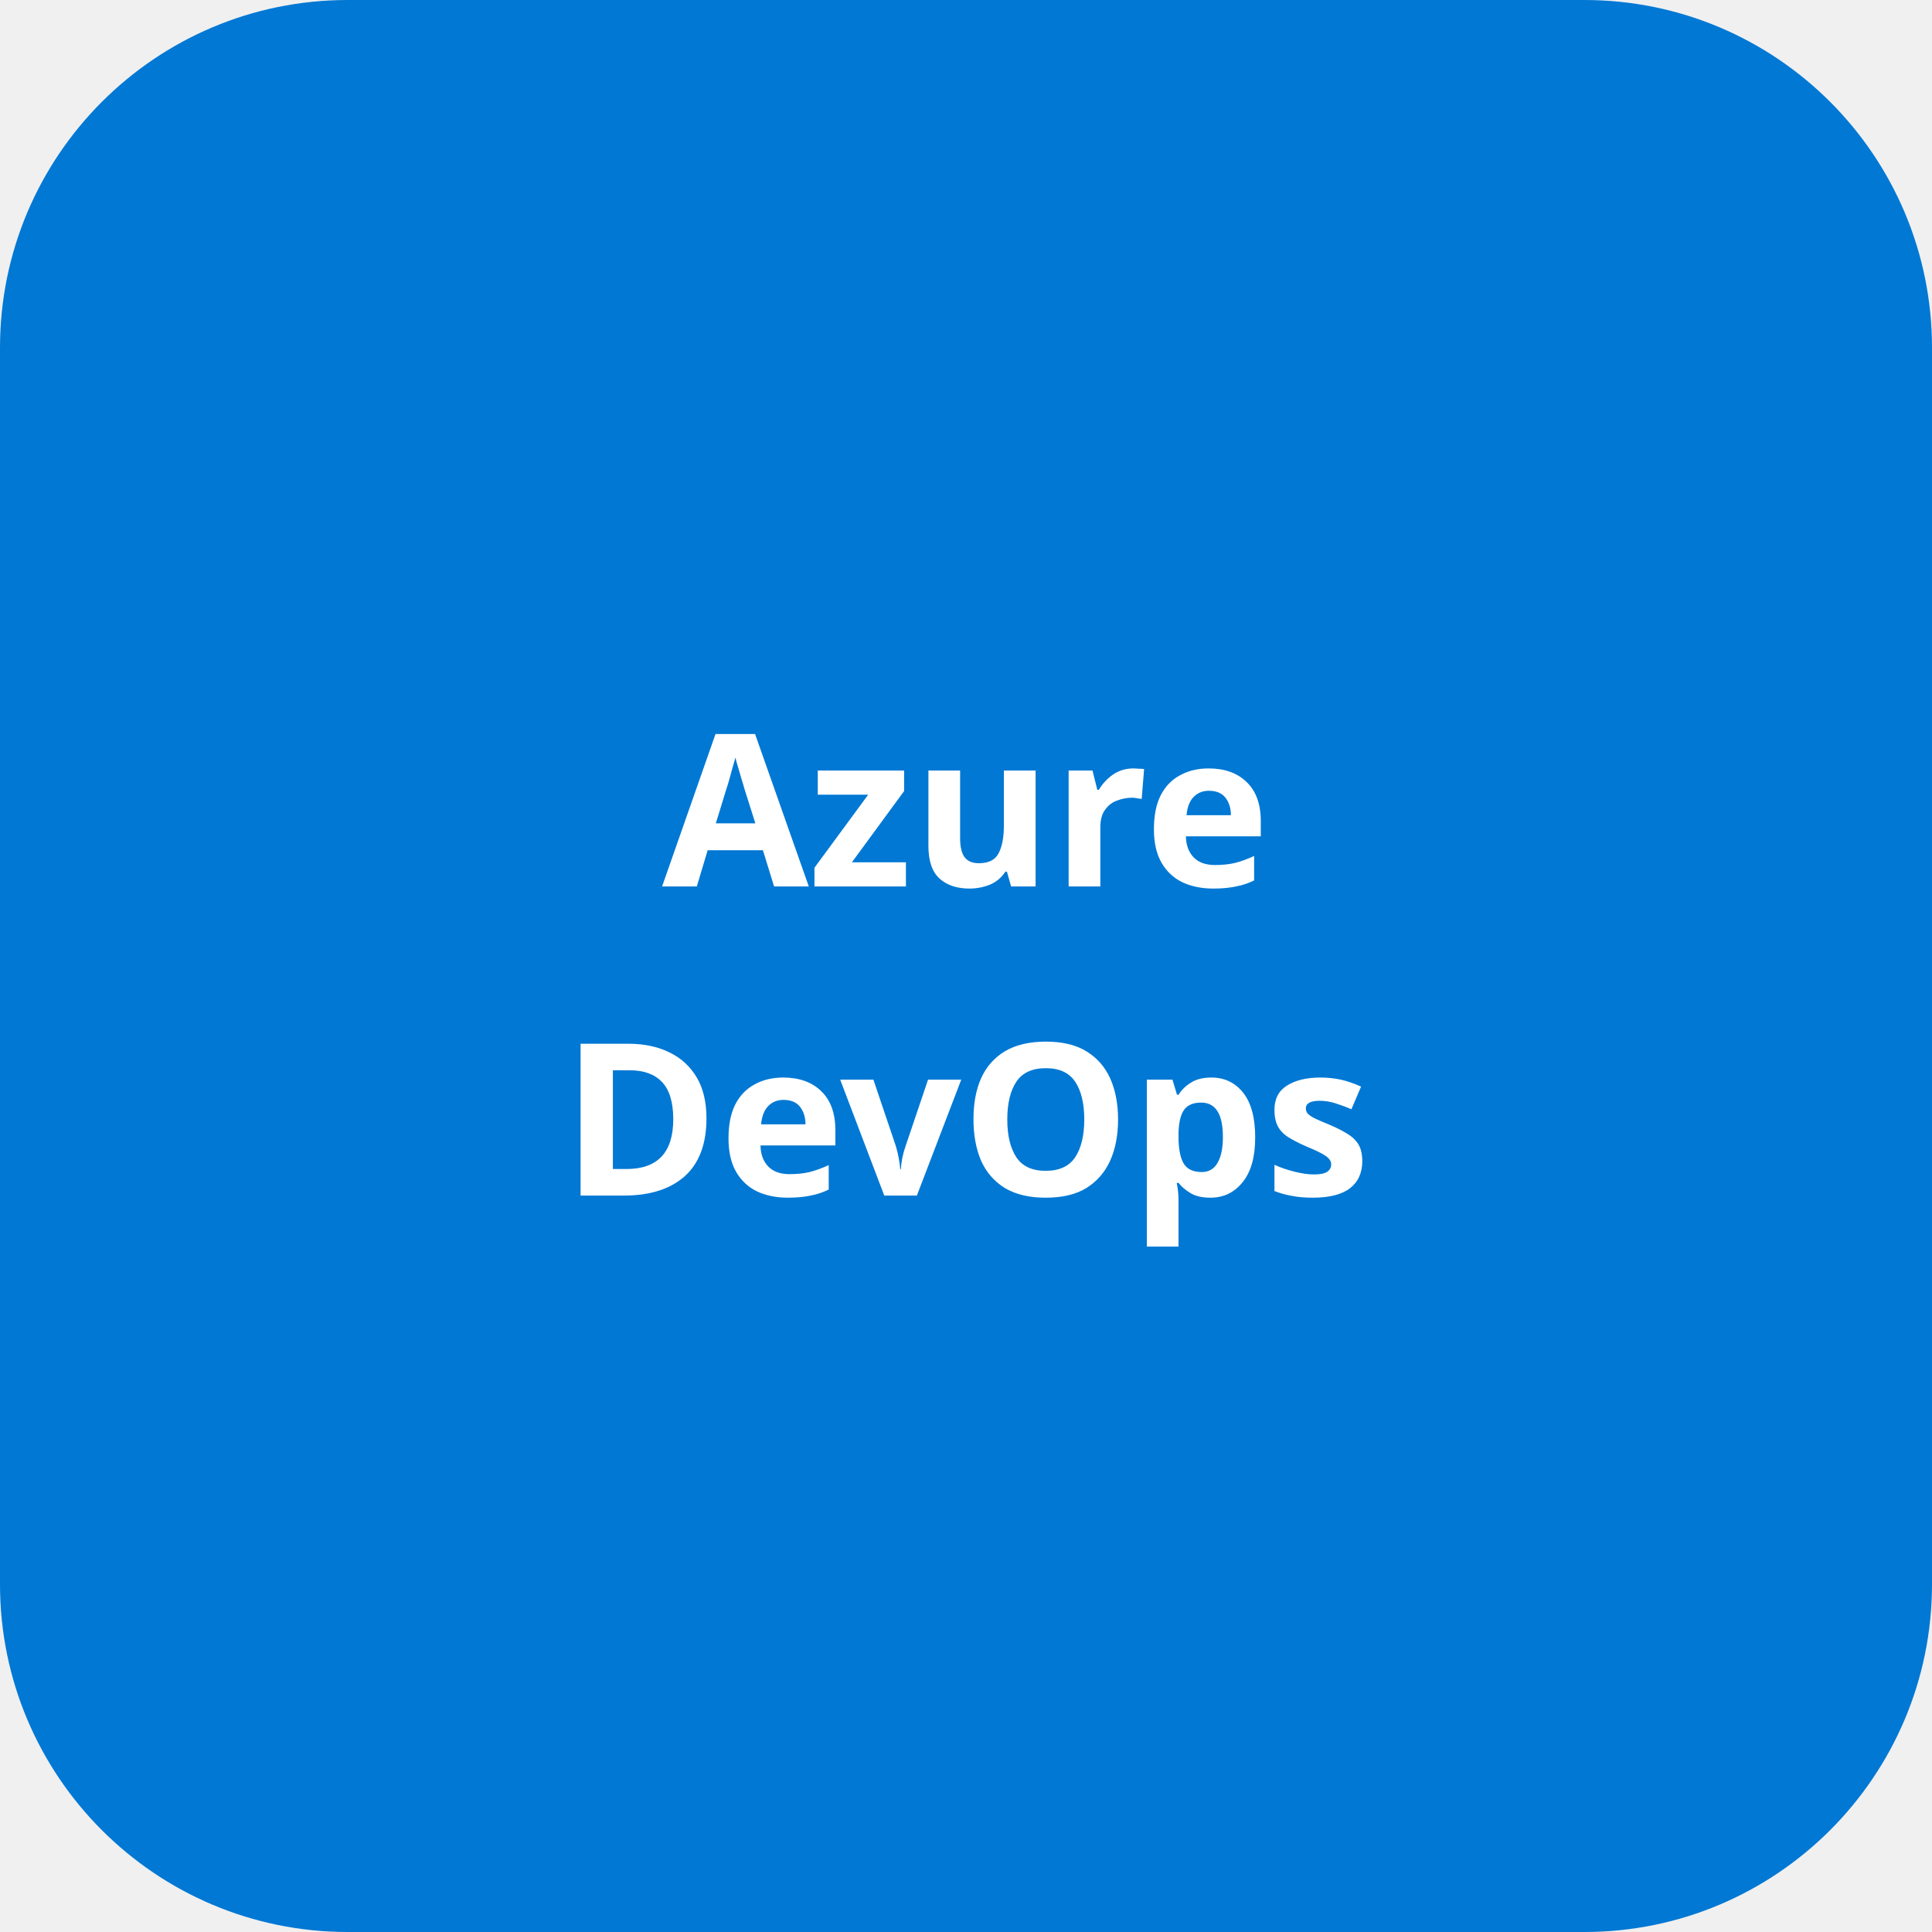
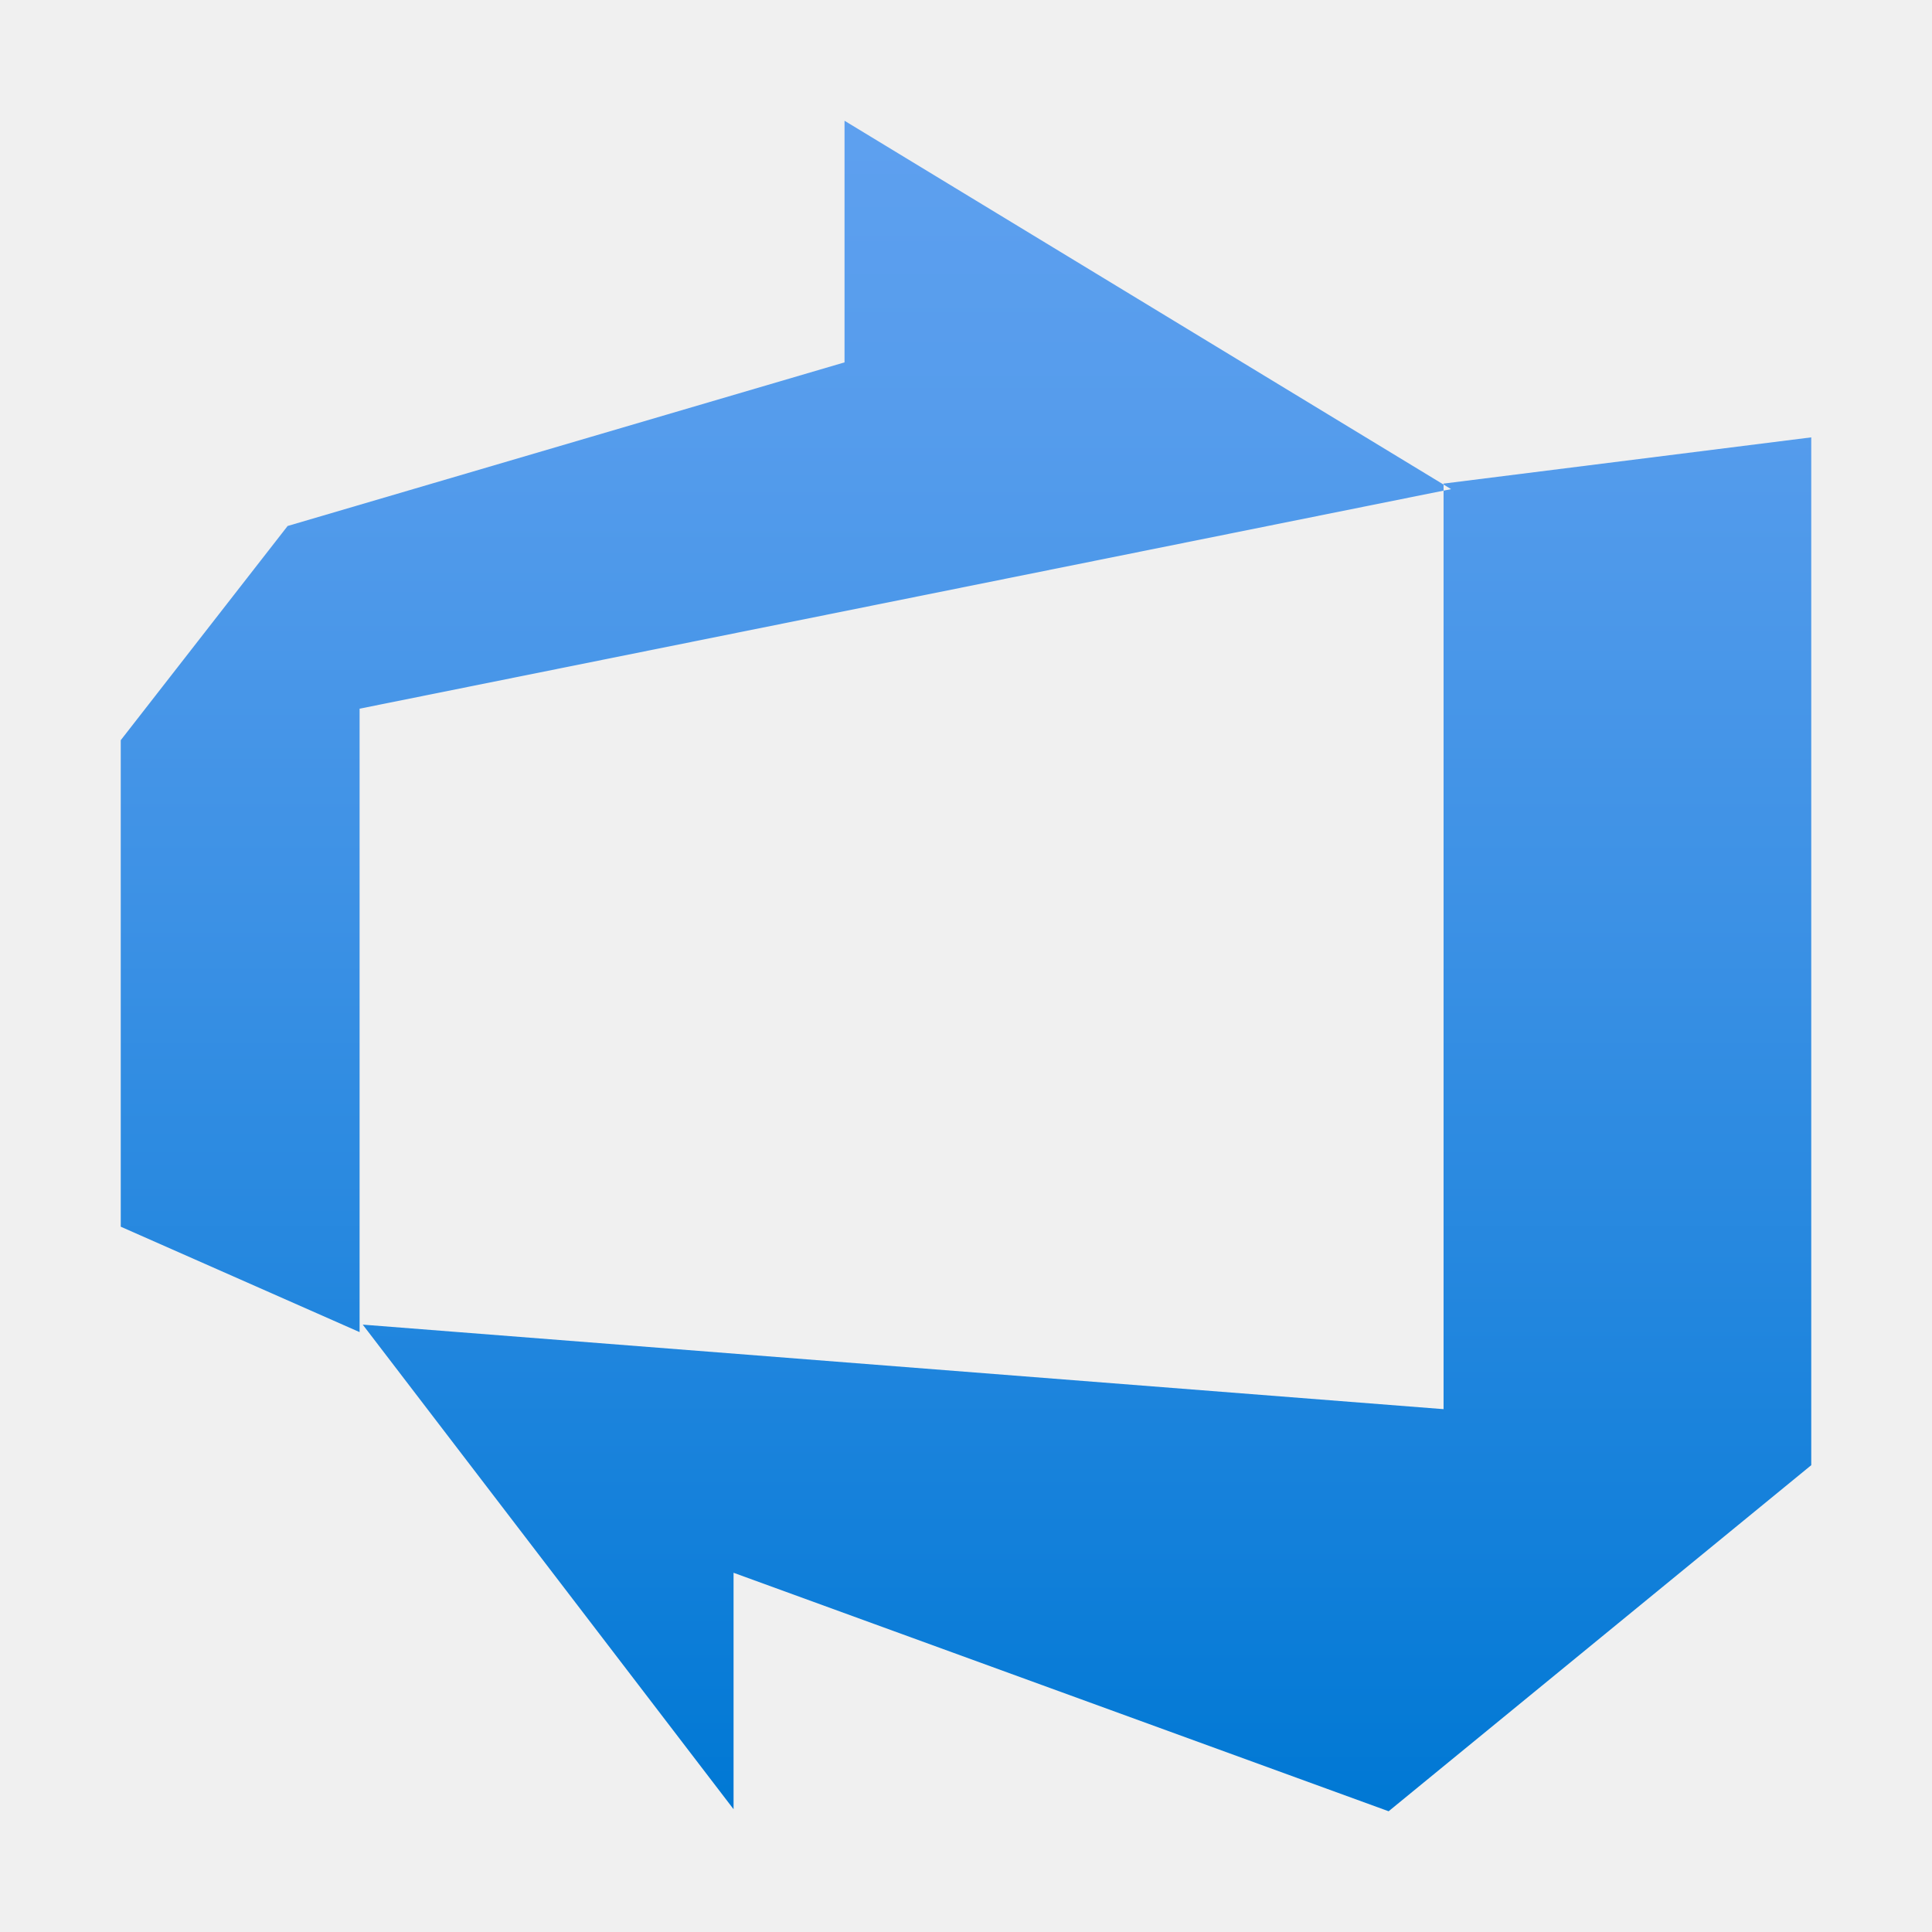
- <svg xmlns="http://www.w3.org/2000/svg" viewBox="0 0 100 100">
-   <rect width="100" height="100" rx="18" ry="18" fill="#0078D4" />
-   <text x="50" y="42" dominant-baseline="middle" text-anchor="middle" font-family="system-ui, sans-serif" font-weight="700" font-size="11" fill="white">Azure</text>
-   <text x="50" y="58" dominant-baseline="middle" text-anchor="middle" font-family="system-ui, sans-serif" font-weight="700" font-size="11" fill="white">DevOps</text>
+ <svg xmlns="http://www.w3.org/2000/svg" width="800px" height="800px" viewBox="0 0 16 16" fill="none">
+   <path fill="url(#azure-devops-color-16__paint0_linear_707_116)" d="M15 3.622v8.512L11.5 15l-5.425-1.975v1.958L3.004 10.97l8.951.7V4.005L15 3.622zm-2.984.428L6.994 1v2.001L2.382 4.356 1 6.13v4.029l1.978.873V5.869l9.038-1.818z" />
+   <defs>
+     <linearGradient id="azure-devops-color-16__paint0_linear_707_116" x1="8" x2="8" y1="14.956" y2="1.026" gradientUnits="userSpaceOnUse">
+       <stop stop-color="#0078D4" />
+       <stop offset=".16" stop-color="#1380DA" />
+       <stop offset=".53" stop-color="#3C91E5" />
+       <stop offset=".82" stop-color="#559CEC" />
+       <stop offset="1" stop-color="#5EA0EF" />
+     </linearGradient>
+   </defs>
</svg>
